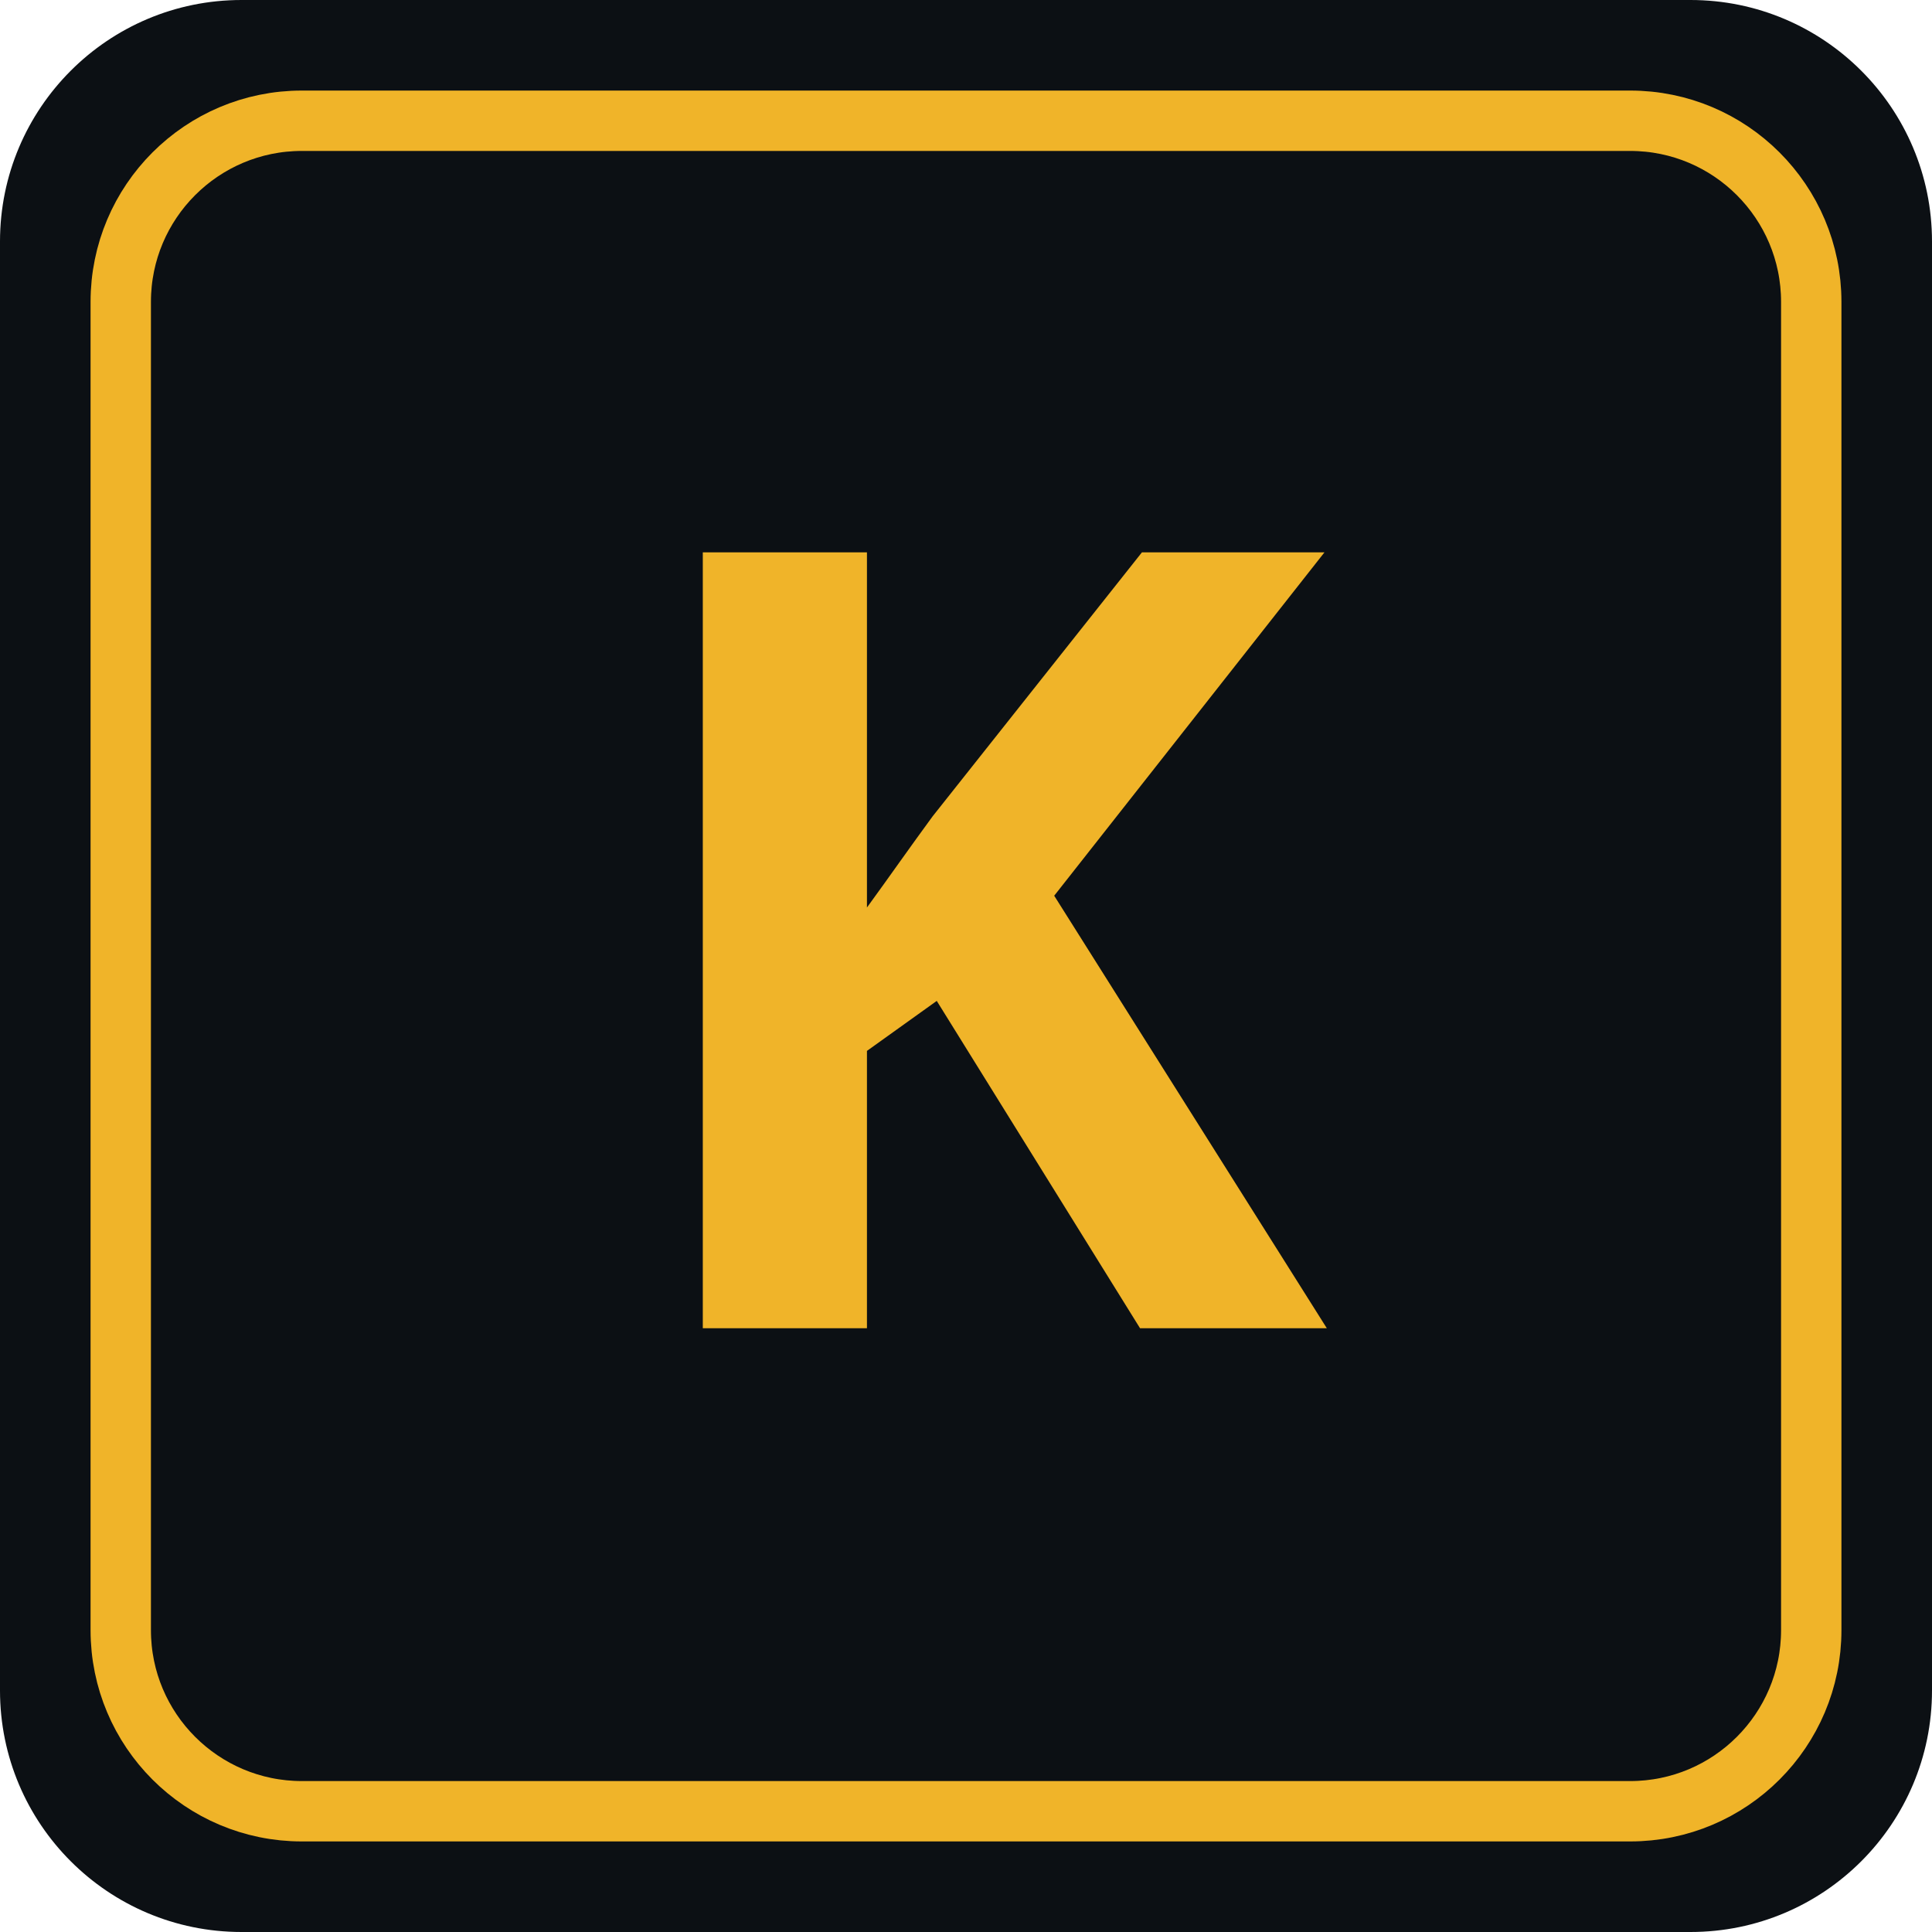
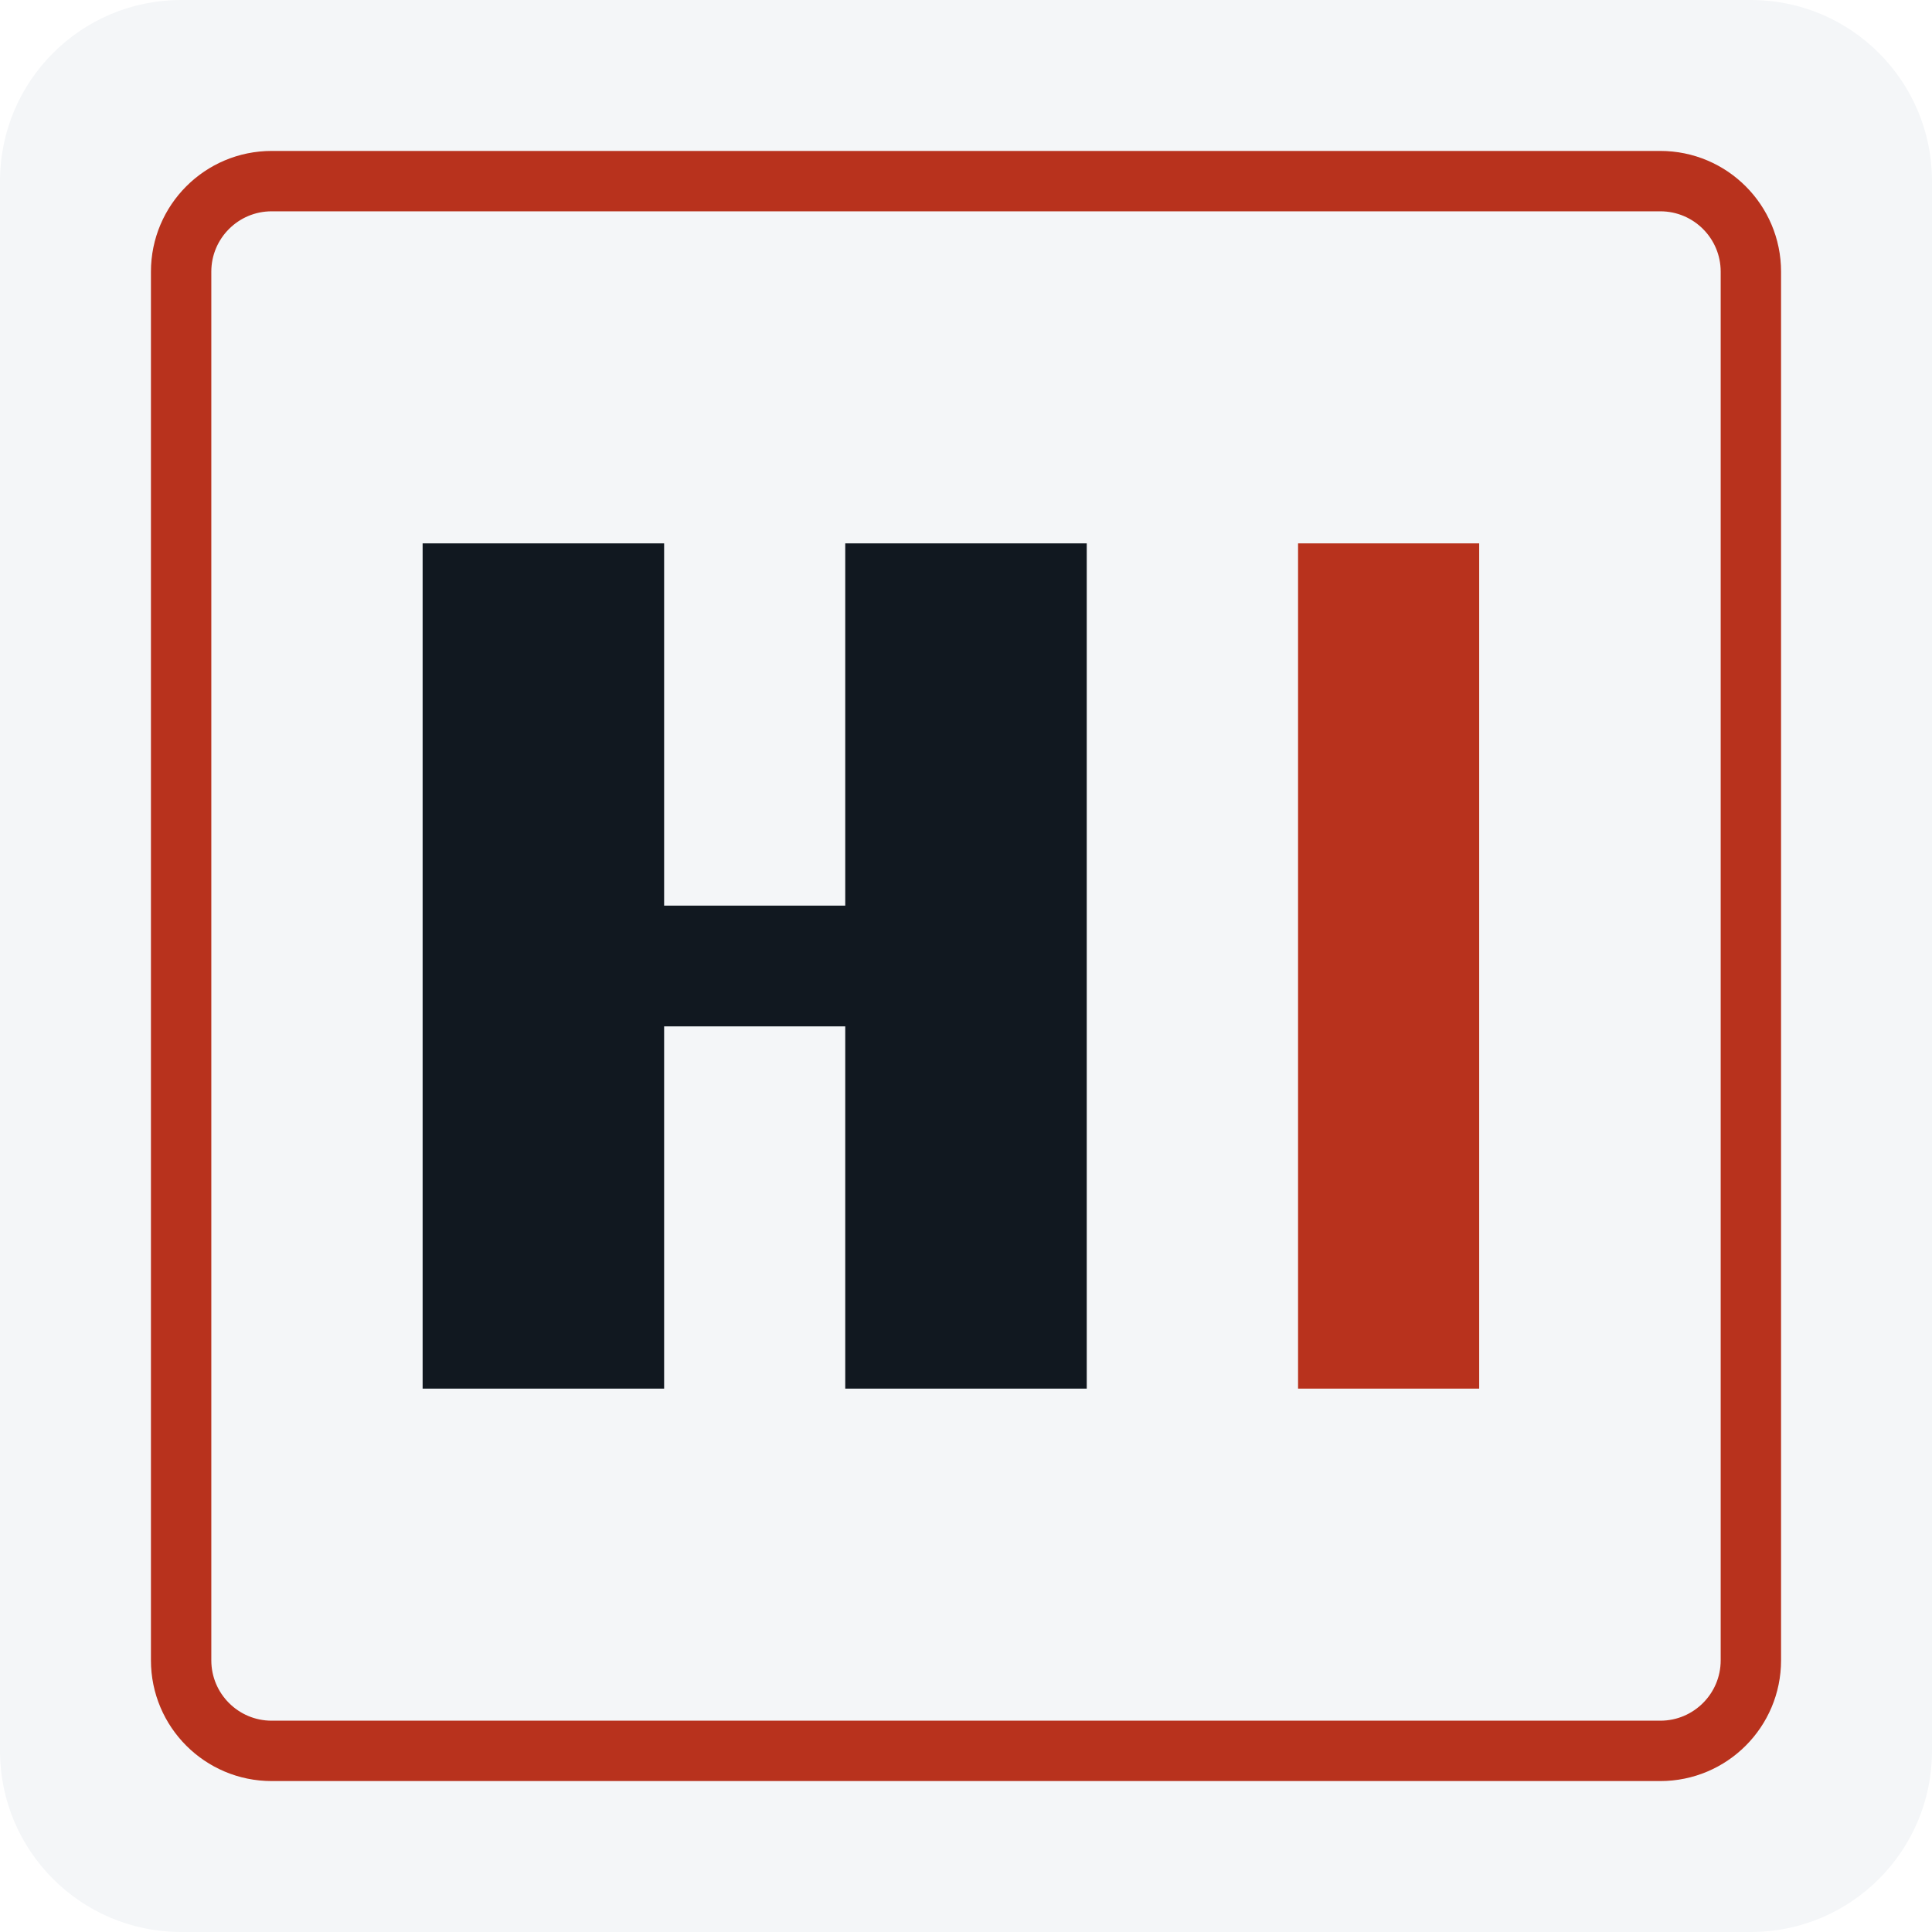
<svg xmlns="http://www.w3.org/2000/svg" viewBox="0 0 64 64" role="img" aria-label="Kinglight">
-   <rect width="64" height="64" rx="8" fill="#0c1014" />
-   <rect x="4" y="4" width="56" height="56" rx="6" fill="none" stroke="#f0b429" stroke-width="2" />
-   <text x="32" y="44" text-anchor="middle" font-family="system-ui, sans-serif" font-size="36" font-weight="700" fill="#f0b429">K</text>
+   <rect width="64" height="64" rx="6" fill="#f4f6f8" />
+   <rect x="6" y="6" width="52" height="52" rx="3" fill="none" stroke="#b8321d" stroke-width="2" />
+   <path d="M14 18h8v12h6V18h8v28h-8V34h-6v12h-8z" fill="#111820" />
+   <rect x="43" y="18" width="6" height="28" fill="#b8321d" />
</svg>
